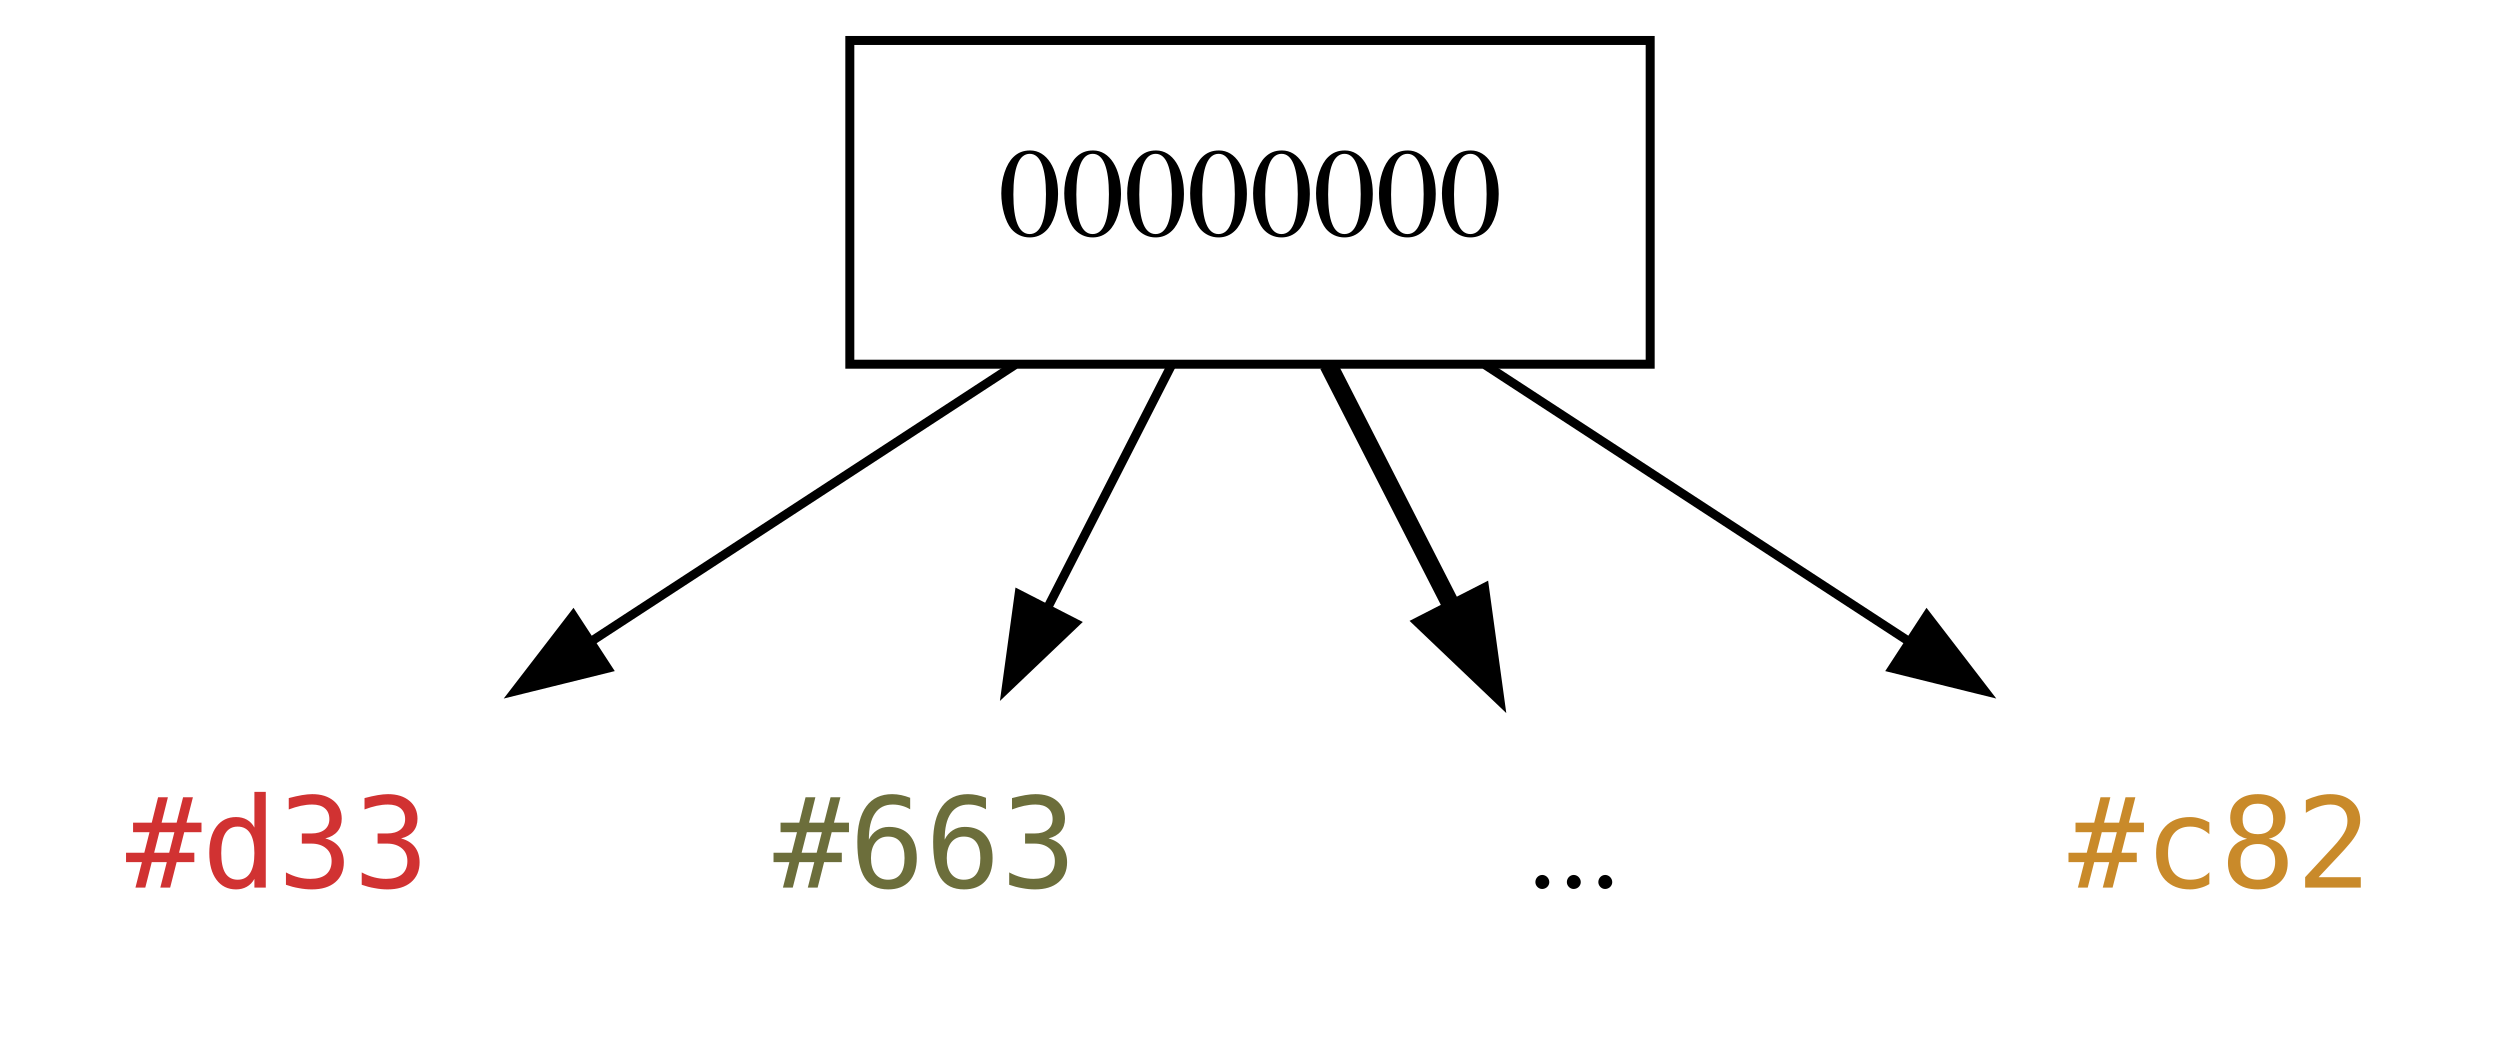
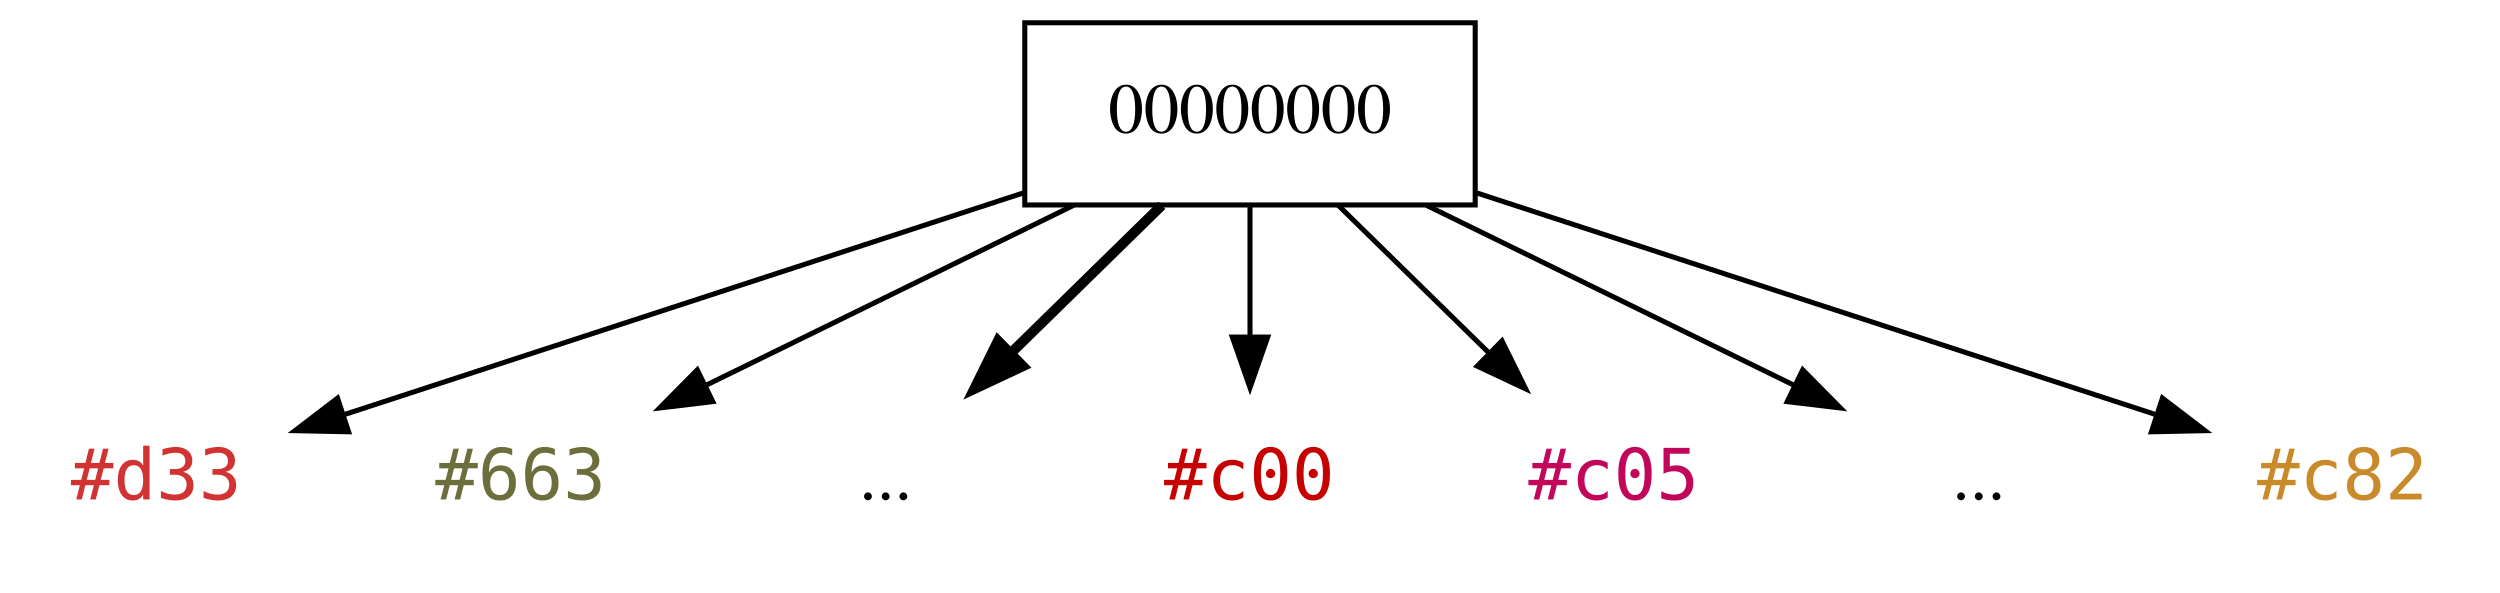
- <svg xmlns="http://www.w3.org/2000/svg" width="278pt" height="117pt" viewBox="0.00 0.00 278.00 117.00">
+ <svg xmlns="http://www.w3.org/2000/svg" width="494pt" height="117pt" viewBox="0.00 0.00 494.00 117.00">
  <g id="graph0" class="graph" transform="scale(1 1) rotate(0) translate(4 113)">
    <g id="node1" class="node">
-       <polygon fill="none" stroke="black" points="90.5,-72.5 90.5,-108.5 179.5,-108.5 179.5,-72.5 90.5,-72.5" />
-       <text text-anchor="middle" x="135" y="-86.8" font-family="Times,serif" font-size="14.00">00000000</text>
+       <polygon fill="none" stroke="black" points="198.5,-72.5 198.5,-108.5 287.5,-108.5 287.5,-72.5 198.5,-72.5" />
+       <text text-anchor="middle" x="243" y="-86.8" font-family="Times,serif" font-size="14.00">00000000</text>
    </g>
    <g id="node2" class="node">
      <text text-anchor="start" x="10" y="-14.3" font-family="monospace" font-size="14.00" fill="#d13232">#d33</text>
    </g>
    <g id="edge1" class="edge">
-       <path fill="none" stroke="black" d="M108.86,-72.43C94.77,-63.24 77.19,-51.76 61.94,-41.81" />
-       <polygon fill="black" stroke="black" points="63.56,-38.69 53.28,-36.15 59.74,-44.55 63.56,-38.69" />
+       <path fill="none" stroke="black" d="M198.24,-74.89C158.6,-61.95 101.4,-43.28 64.21,-31.14" />
+       <polygon fill="black" stroke="black" points="64.88,-27.68 54.28,-27.9 62.7,-34.33 64.88,-27.68" />
    </g>
    <g id="node3" class="node">
      <text text-anchor="start" x="82" y="-14.3" font-family="monospace" font-size="14.00" fill="#6c6e3b">#663</text>
    </g>
    <g id="edge2" class="edge">
-       <path fill="none" stroke="black" d="M126.29,-72.43C122.15,-64.33 117.11,-54.46 112.49,-45.41" />
-       <polygon fill="black" stroke="black" points="115.55,-43.71 107.88,-36.4 109.32,-46.9 115.55,-43.71" />
+       <path fill="none" stroke="black" d="M208.14,-72.43C186.15,-61.67 157.78,-47.78 135.48,-36.86" />
+       <polygon fill="black" stroke="black" points="136.85,-33.64 126.33,-32.38 133.78,-39.92 136.85,-33.64" />
    </g>
    <g id="node4" class="node">
      <text text-anchor="middle" x="171" y="-14.3" font-family="Times,serif" font-size="14.00">...</text>
    </g>
    <g id="edge3" class="edge">
-       <path fill="none" stroke="black" stroke-width="2" d="M143.71,-72.43C147.85,-64.33 152.89,-54.46 157.51,-45.41" />
-       <polygon fill="black" stroke="black" stroke-width="2" points="160.68,-46.9 162.12,-36.4 154.45,-43.71 160.68,-46.9" />
+       <path fill="none" stroke="black" stroke-width="2" d="M225.57,-72.43C216.62,-63.67 205.55,-52.83 195.73,-43.21" />
+       <polygon fill="black" stroke="black" stroke-width="2" points="198.11,-40.65 188.52,-36.15 193.21,-45.65 198.11,-40.65" />
    </g>
    <g id="node5" class="node">
-       <text text-anchor="start" x="226" y="-14.3" font-family="monospace" font-size="14.00" fill="#c98a2a">#c82</text>
+       <text text-anchor="start" x="226" y="-14.3" font-family="monospace" font-size="14.00" fill="#c70000">#c00</text>
    </g>
    <g id="edge4" class="edge">
-       <path fill="none" stroke="black" d="M161.14,-72.43C175.23,-63.24 192.81,-51.76 208.06,-41.81" />
-       <polygon fill="black" stroke="black" points="210.26,-44.55 216.72,-36.15 206.44,-38.69 210.26,-44.55" />
+       <path fill="none" stroke="black" d="M243,-72.43C243,-64.67 243,-55.28 243,-46.56" />
+       <polygon fill="black" stroke="black" points="246.5,-46.4 243,-36.4 239.5,-46.4 246.5,-46.4" />
+     </g>
+     <g id="node6" class="node">
+       <text text-anchor="start" x="298" y="-14.3" font-family="monospace" font-size="14.00" fill="#c2065a">#c05</text>
+     </g>
+     <g id="edge6" class="edge">
+       <path fill="none" stroke="black" d="M260.43,-72.43C269.38,-63.67 280.45,-52.83 290.27,-43.21" />
+       <polygon fill="black" stroke="black" points="292.79,-45.65 297.48,-36.15 287.89,-40.65 292.79,-45.65" />
+     </g>
+     <g id="node7" class="node">
+       <text text-anchor="middle" x="387" y="-14.3" font-family="Times,serif" font-size="14.00">...</text>
+     </g>
+     <g id="edge5" class="edge">
+       <path fill="none" stroke="black" d="M277.86,-72.43C299.85,-61.67 328.22,-47.78 350.52,-36.86" />
+       <polygon fill="black" stroke="black" points="352.22,-39.92 359.67,-32.38 349.15,-33.64 352.22,-39.92" />
+     </g>
+     <g id="node8" class="node">
+       <text text-anchor="start" x="442" y="-14.3" font-family="monospace" font-size="14.00" fill="#c98a2a">#c82</text>
+     </g>
+     <g id="edge7" class="edge">
+       <path fill="none" stroke="black" d="M287.76,-74.89C327.4,-61.95 384.6,-43.28 421.79,-31.14" />
+       <polygon fill="black" stroke="black" points="423.3,-34.33 431.72,-27.9 421.12,-27.68 423.3,-34.33" />
    </g>
  </g>
</svg>
